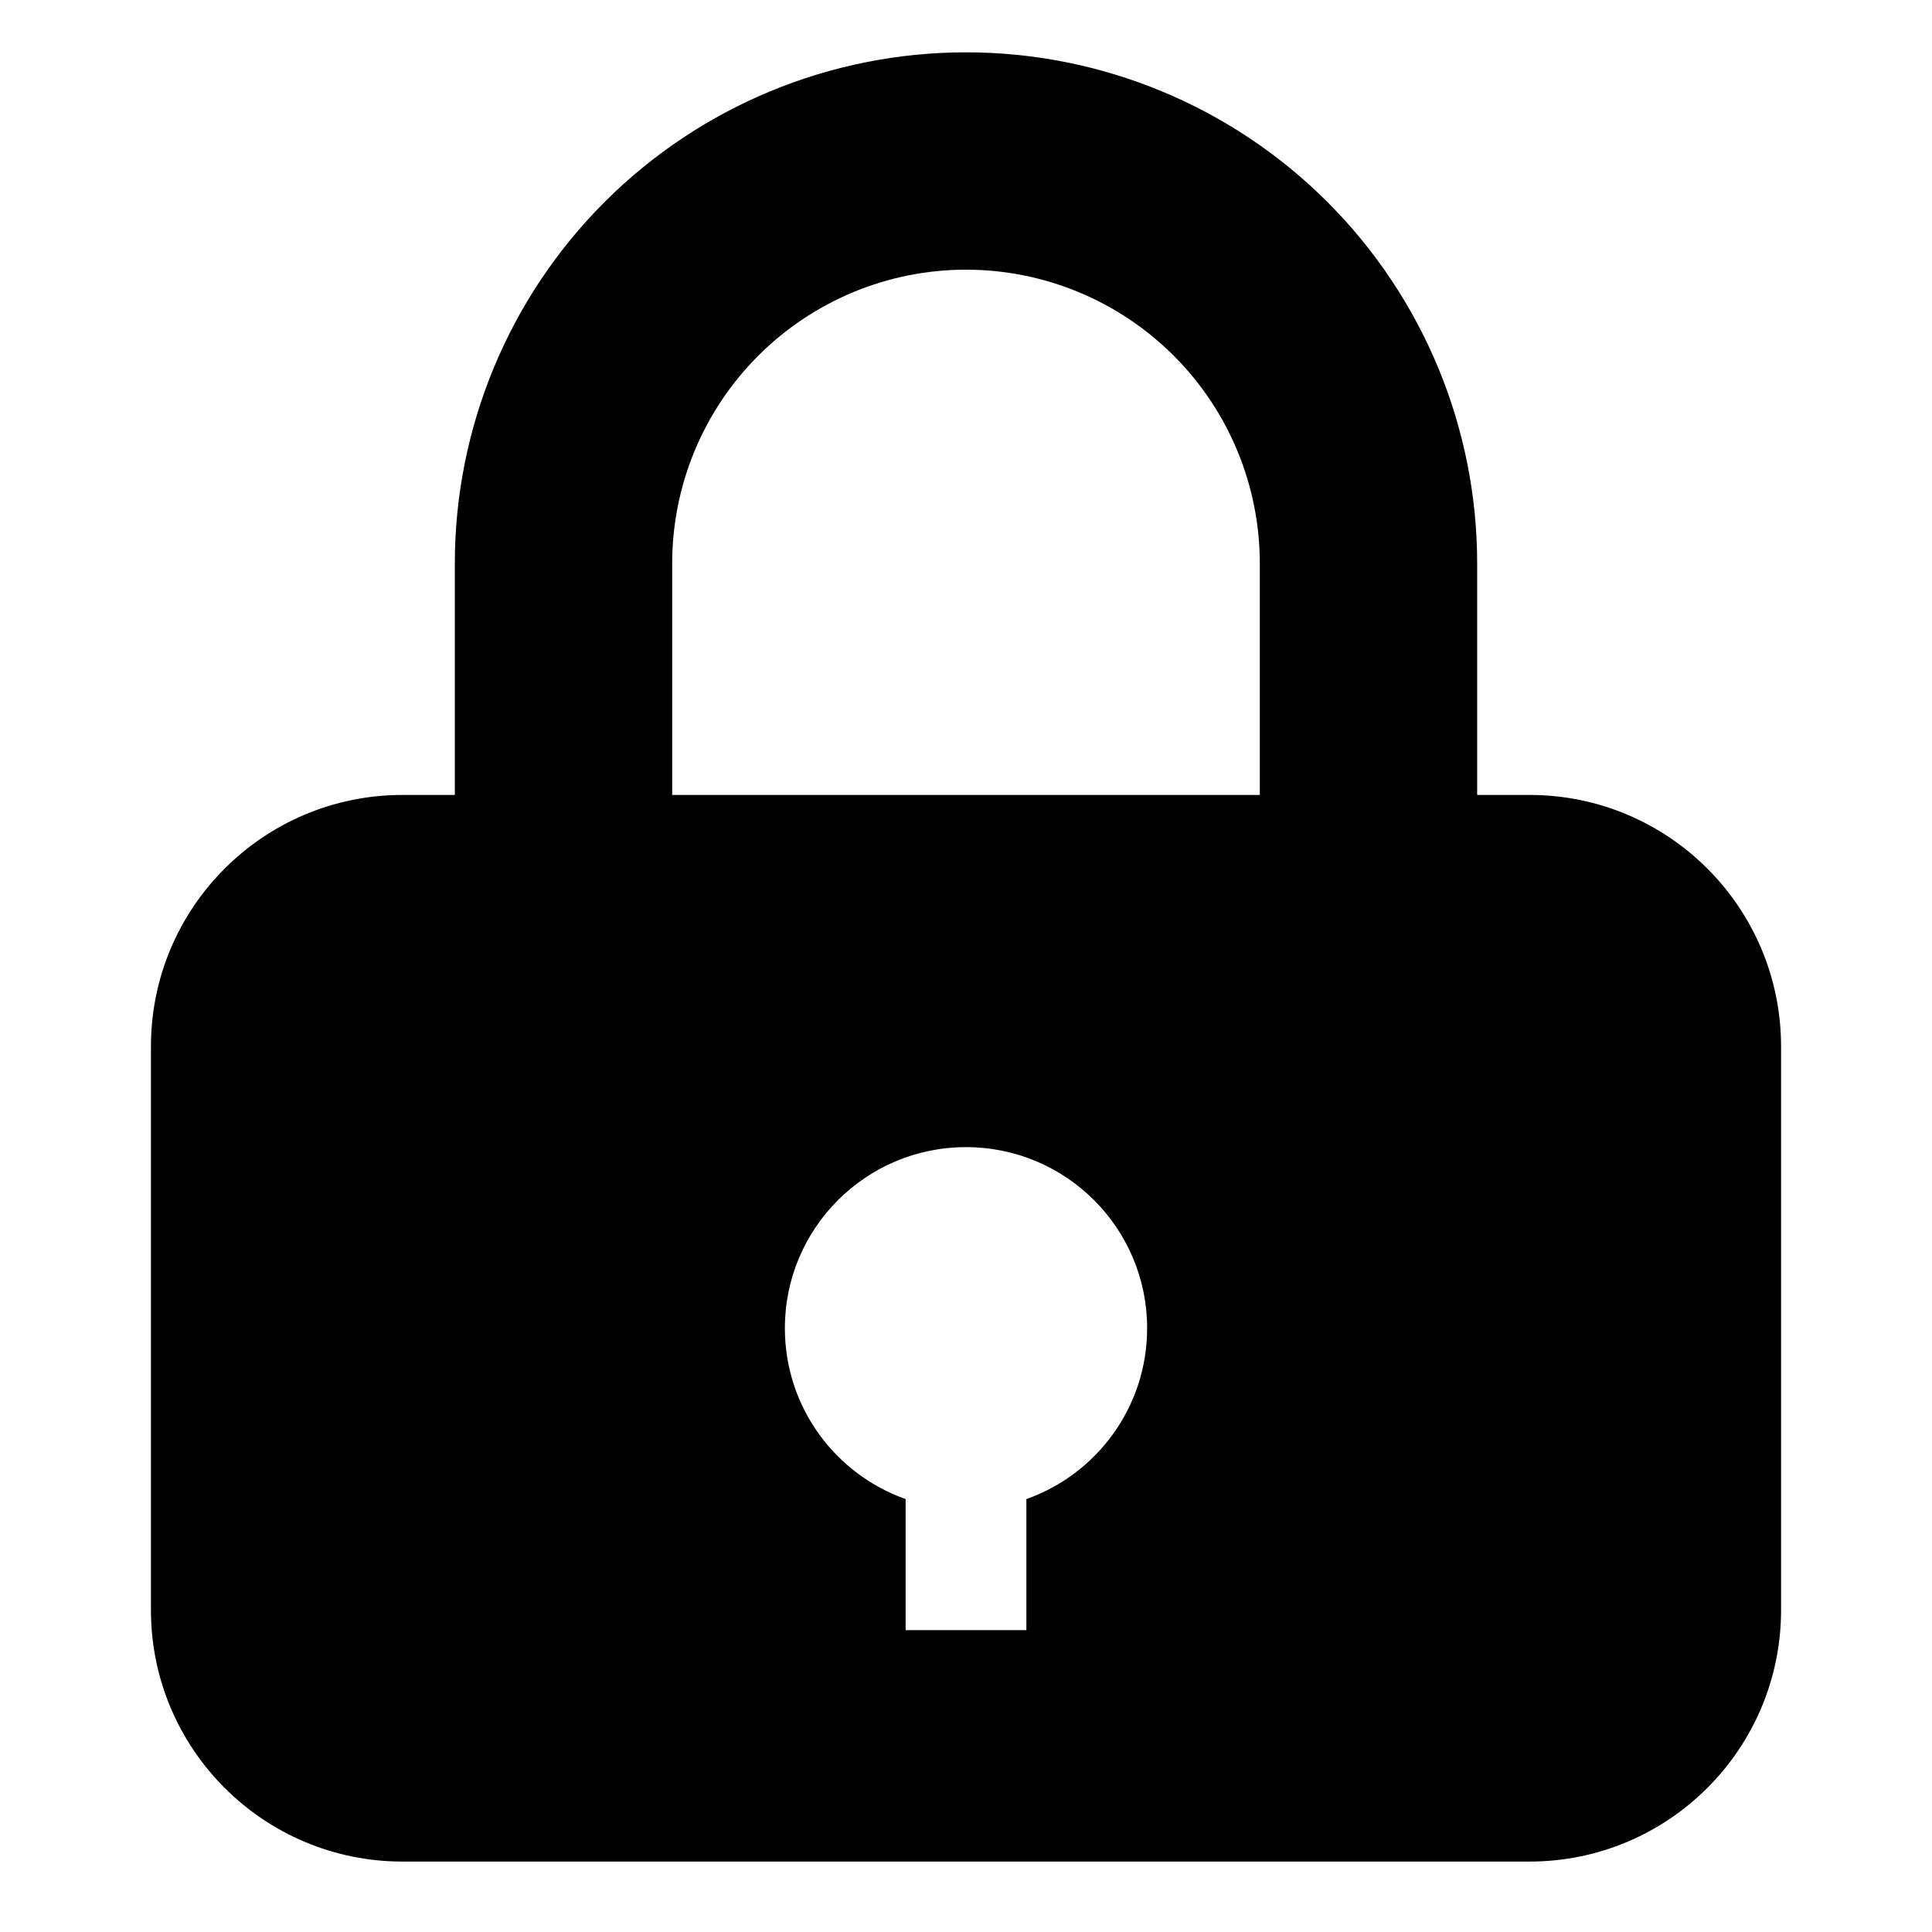
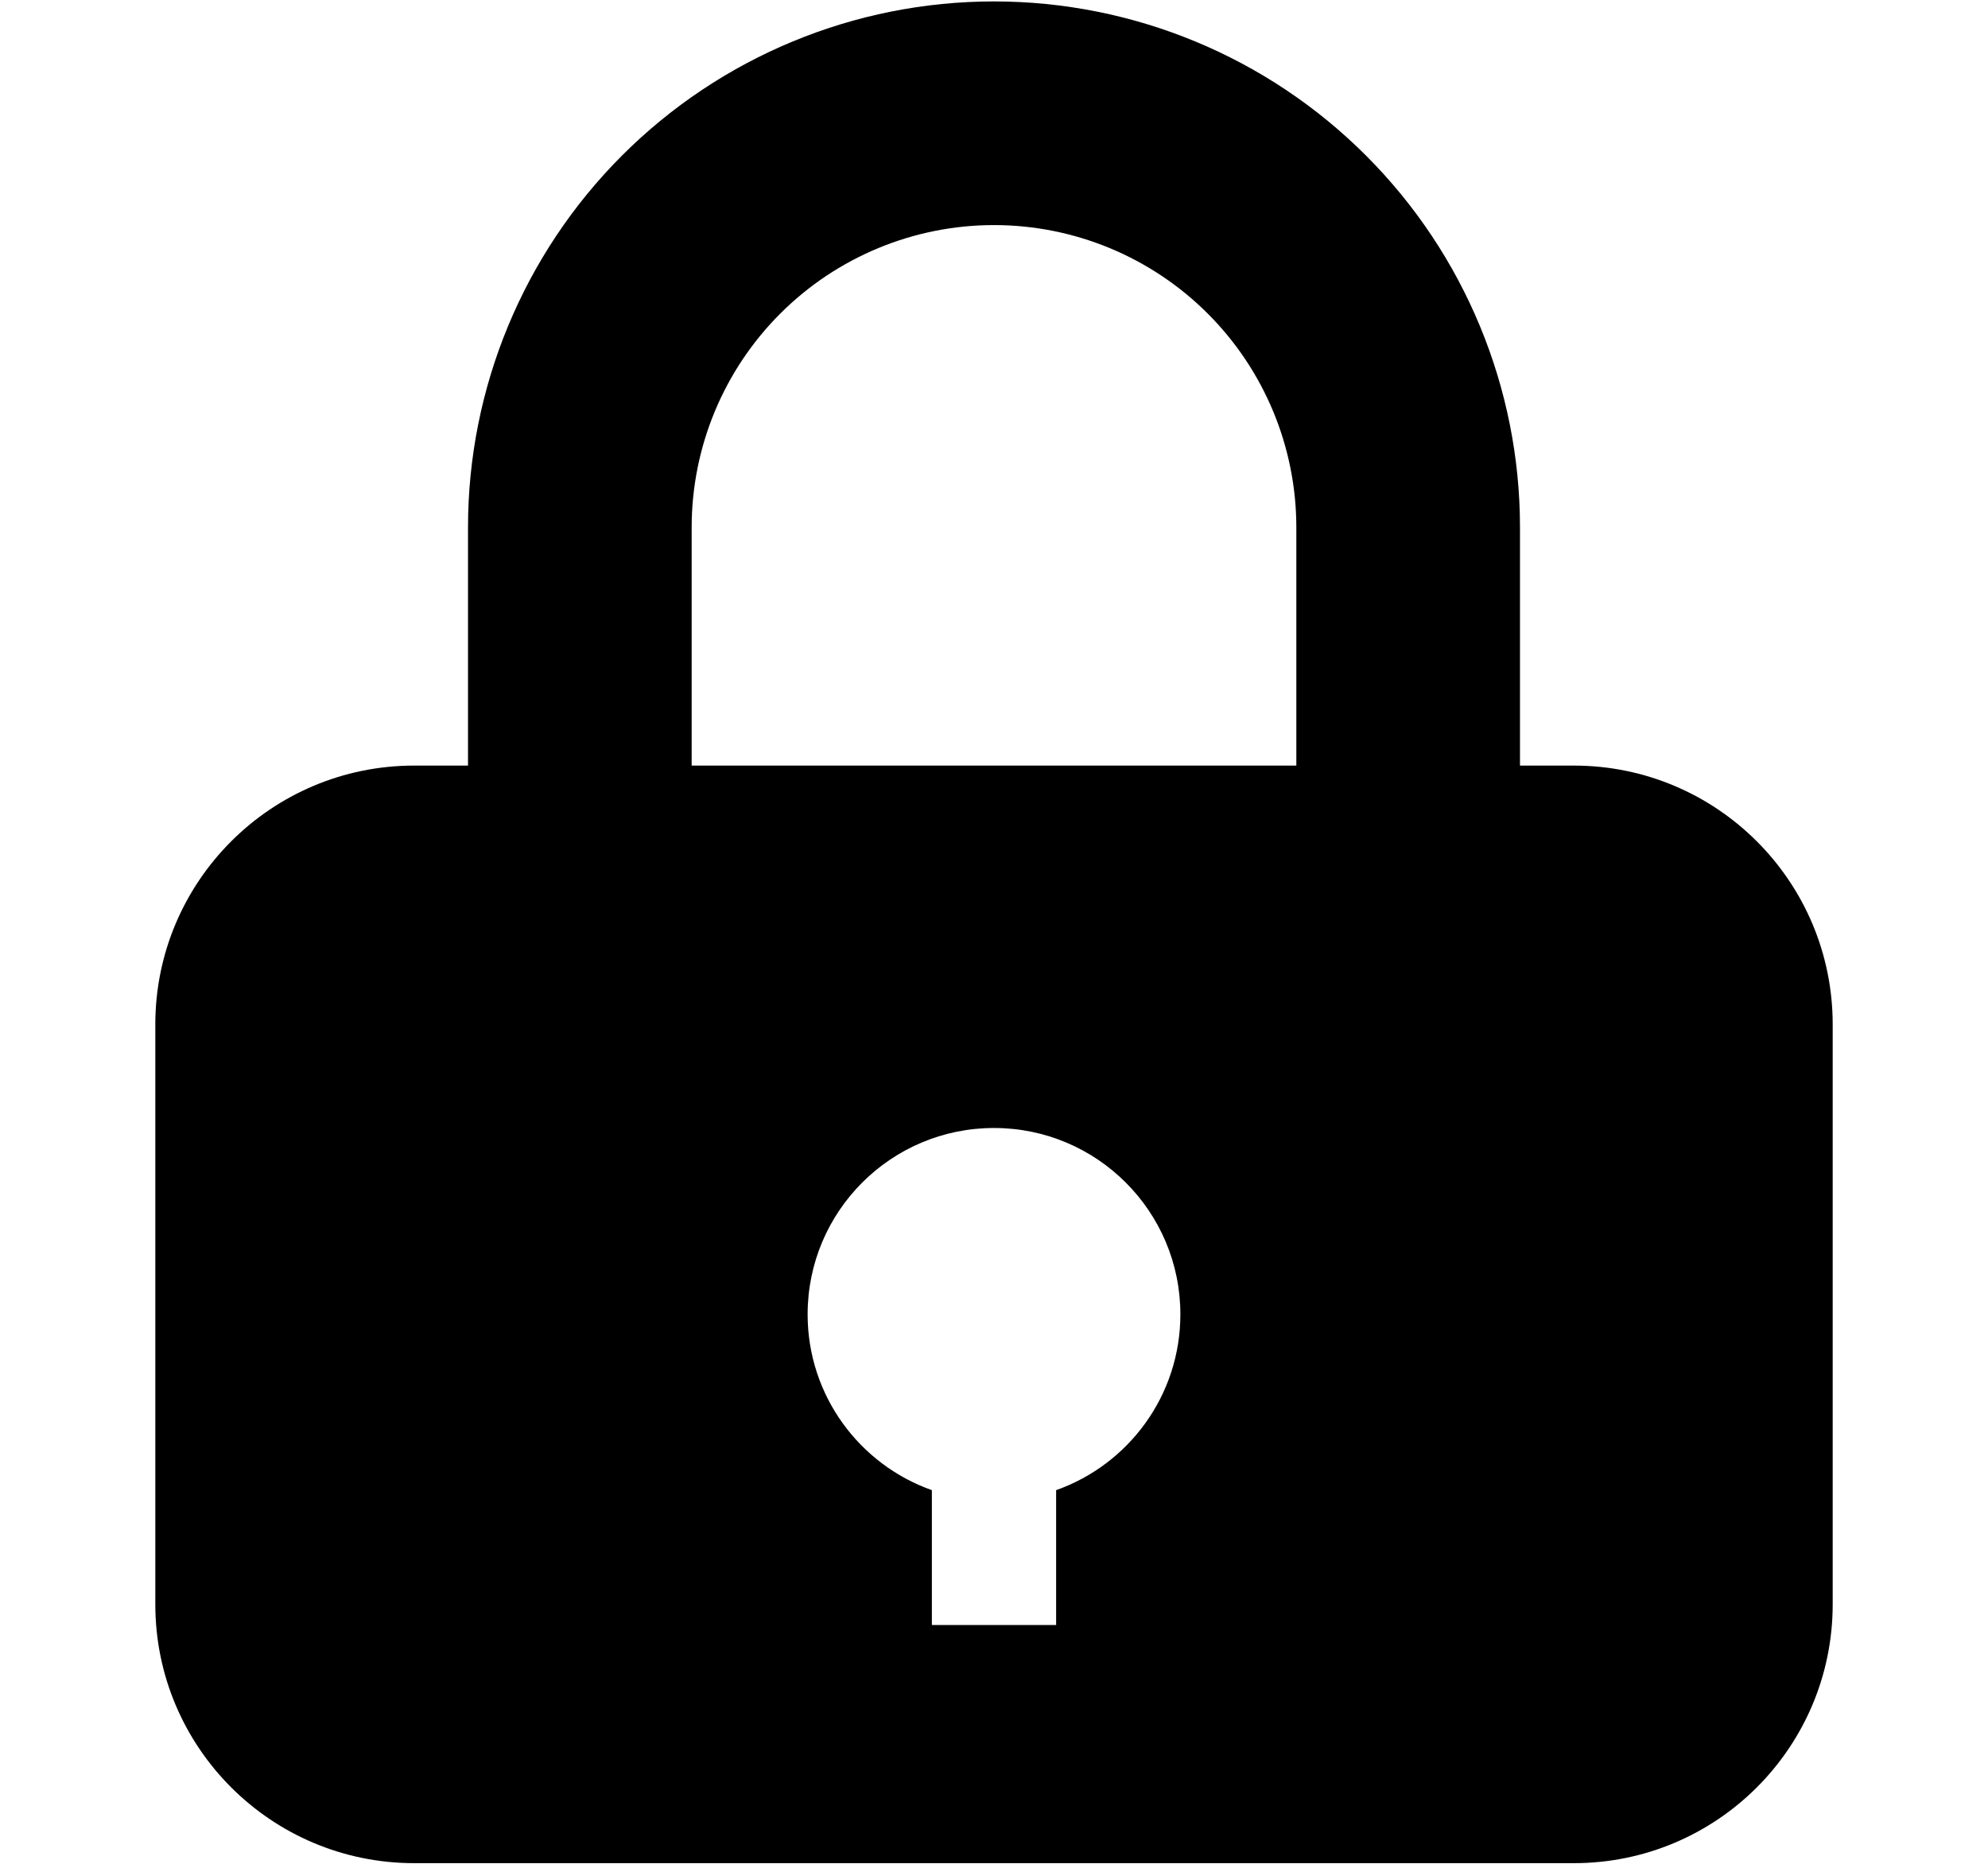
- <svg xmlns="http://www.w3.org/2000/svg" version="1.1" width="1024" height="1024" viewBox="0 0 1024 1024">
-   <g id="icomoon-ignore">
- </g>
-   <path fill="#000" d="M241.067 298.668c0-71.856 28.545-140.769 79.354-191.579s119.723-79.354 191.579-79.354c71.856 0 140.768 28.545 191.578 79.354s79.354 119.723 79.354 191.579v122.667h27.738c73.638 0 133.331 59.695 133.331 133.334v298.669c0 73.632-59.693 133.331-133.331 133.331h-597.336c-73.638 0-133.333-59.699-133.333-133.331v-298.669c0-73.638 59.695-133.334 133.333-133.334h27.734v-122.667zM512 142.934c-41.303 0-80.915 16.408-110.12 45.613s-45.613 68.817-45.613 110.12v122.667h311.464v-122.667c0-41.303-16.403-80.914-45.611-110.12-29.206-29.206-68.817-45.613-110.12-45.613zM544 794.541c37.286-13.184 64-48.742 64-90.541 0-53.018-42.98-95.999-96-95.999s-96 42.981-96 95.999c0 41.798 26.714 77.357 64 90.541v69.459h64v-69.459z" />
+ <svg xmlns="http://www.w3.org/2000/svg" width="1024" height="960" viewBox="0 0 1024 960">
+   <g id="icomoon-ignore" />
+   <path id="Path" fill="#000000" stroke="none" d="M 241.067 271.668 C 241.067 199.812 269.612 130.899 320.421 80.089 C 371.23 29.279 440.144 0.735 512 0.735 C 583.856 0.735 652.768 29.28 703.578 80.089 C 754.388 130.898 782.932 199.812 782.932 271.668 L 782.932 394.335 L 810.67 394.335 C 884.308 394.335 944.001 454.03 944.001 527.669 L 944.001 826.338 C 944.001 899.97 884.308 959.669 810.67 959.669 L 213.334 959.669 C 139.696 959.669 80.001 899.97 80.001 826.338 L 80.001 527.669 C 80.001 454.031 139.696 394.335 213.334 394.335 L 241.068 394.335 L 241.068 271.668 Z M 512 115.934 C 470.697 115.934 431.085 132.342 401.88 161.547 C 372.675 190.752 356.267 230.364 356.267 271.667 L 356.267 394.334 L 667.731 394.334 L 667.731 271.667 C 667.731 230.364 651.328 190.753 622.12 161.547 C 592.914 132.341 553.303 115.934 512 115.934 Z M 544 767.541 C 581.286 754.357 608 718.799 608 677 C 608 623.982 565.02 581.001 512 581.001 C 458.98 581.001 416 623.982 416 677 C 416 718.798 442.714 754.357 480 767.541 L 480 837 L 544 837 L 544 767.541 Z" />
</svg>
